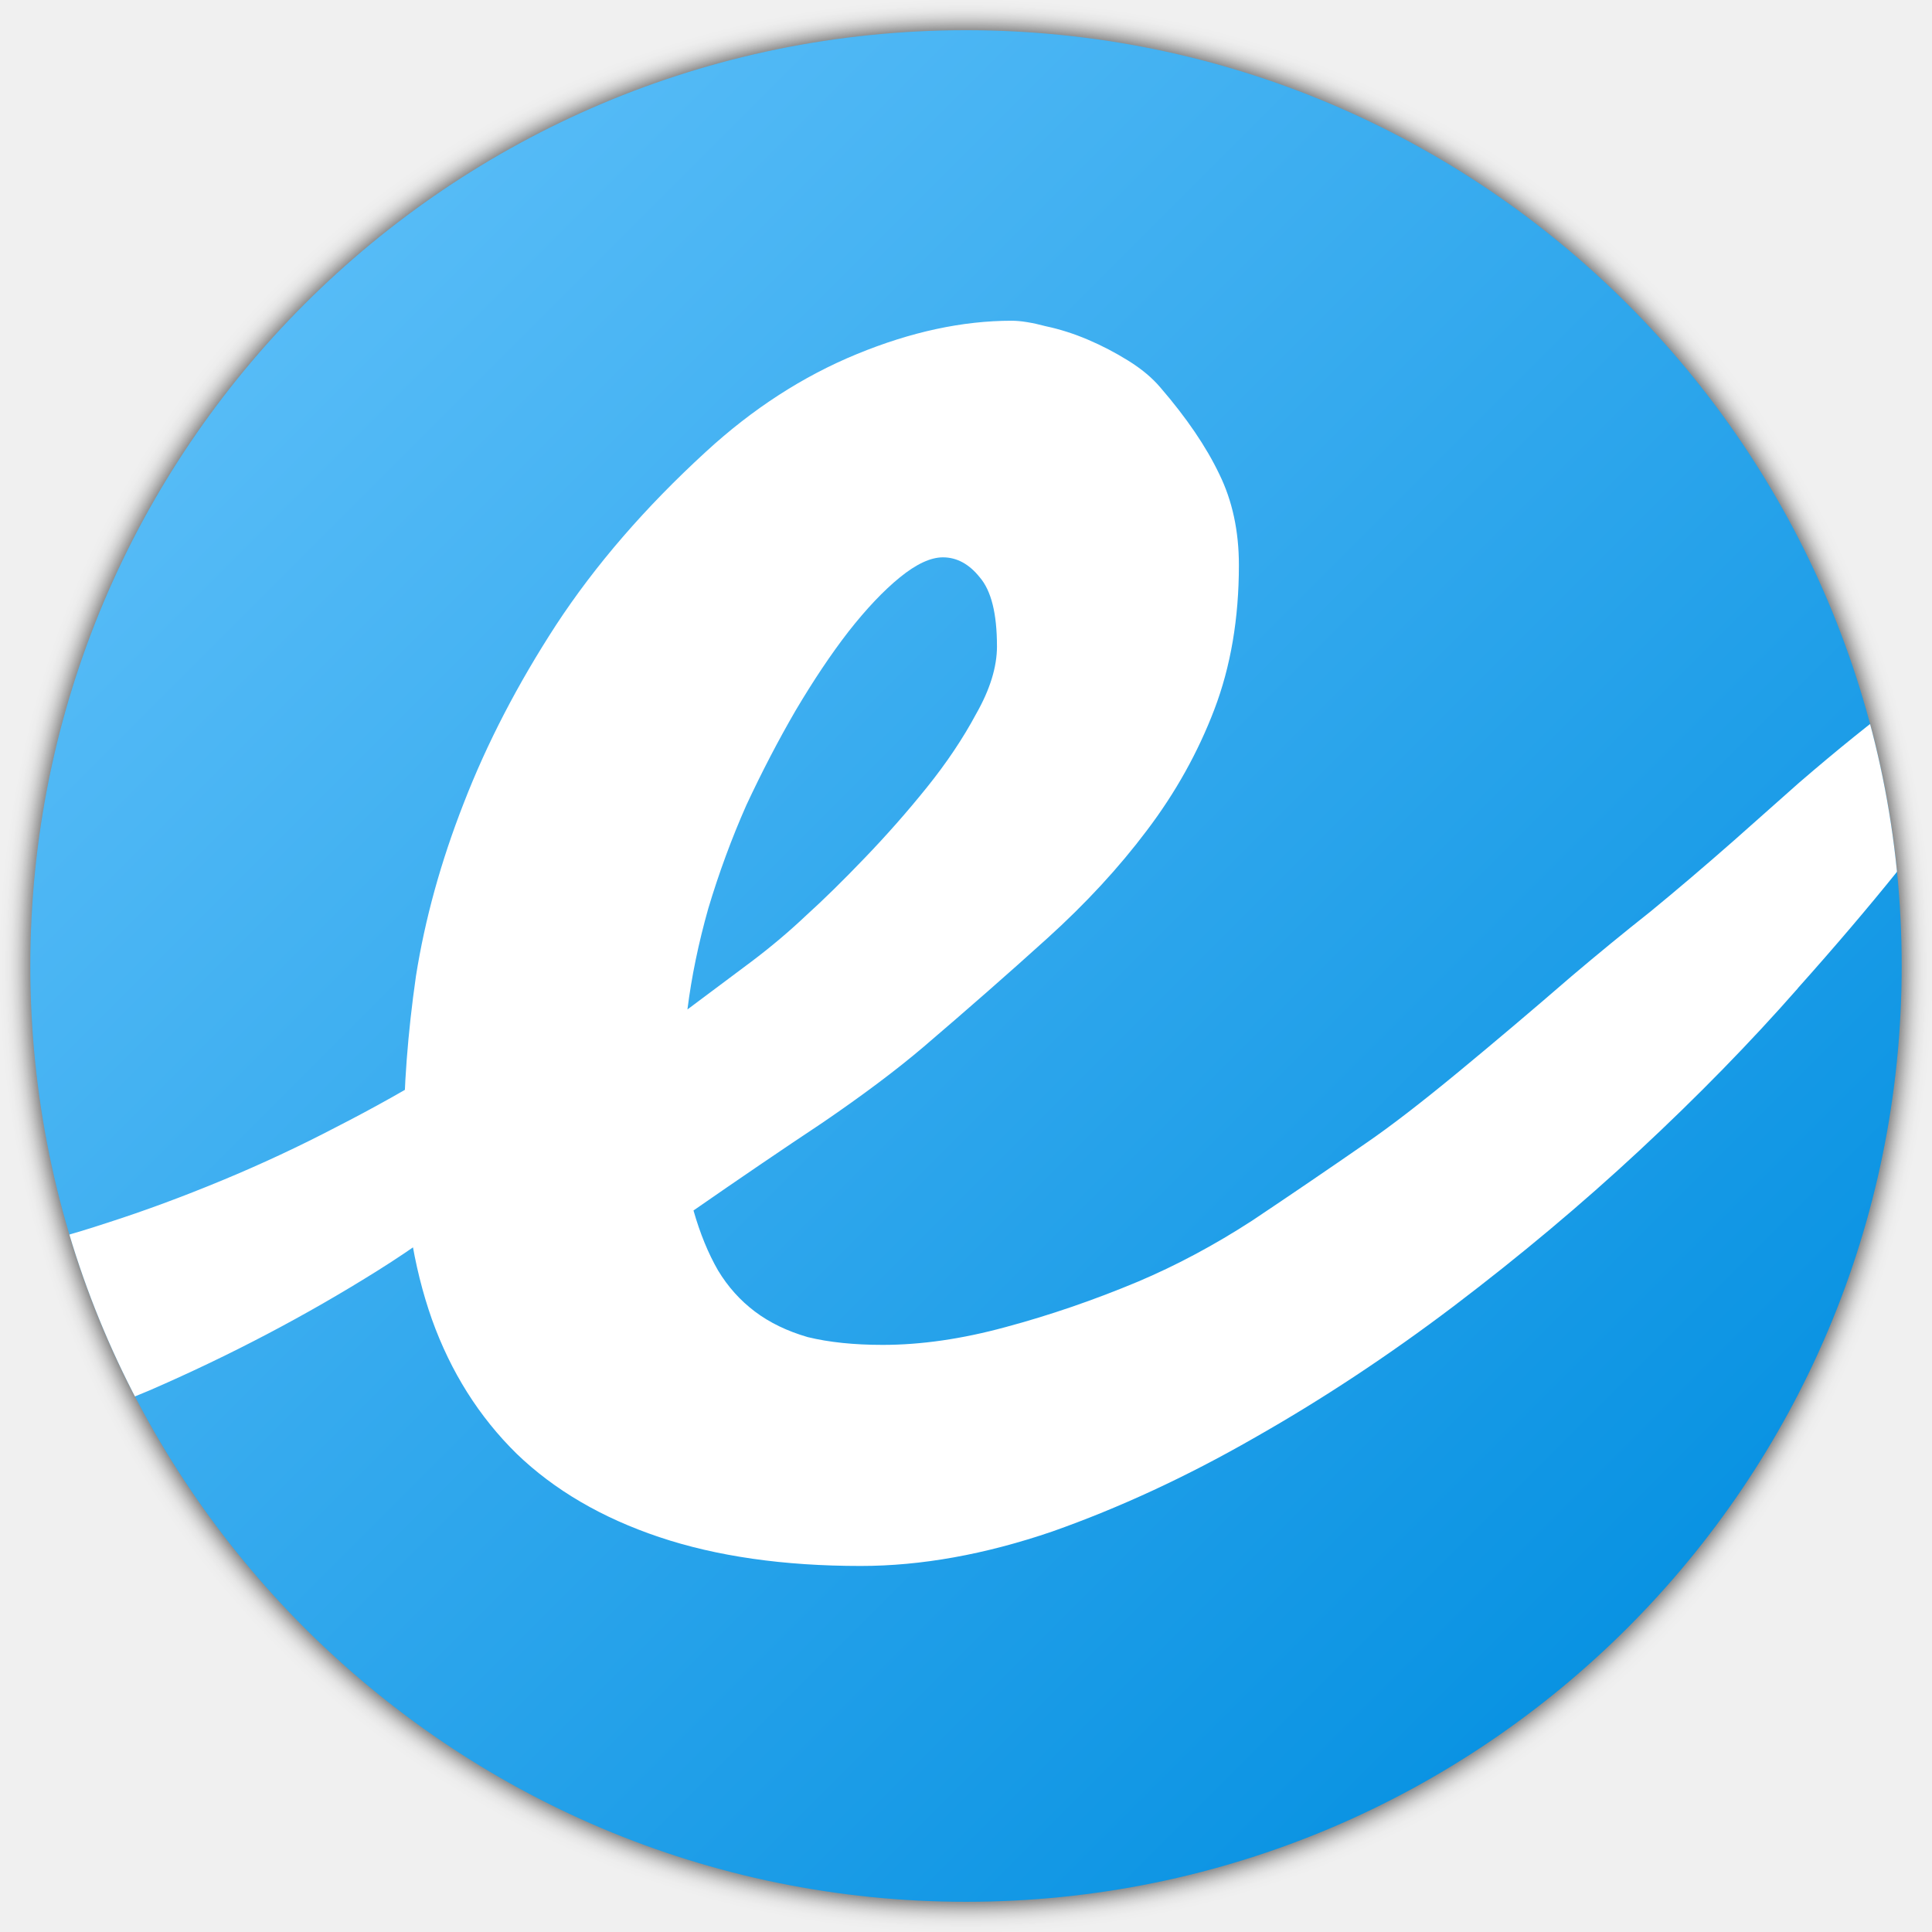
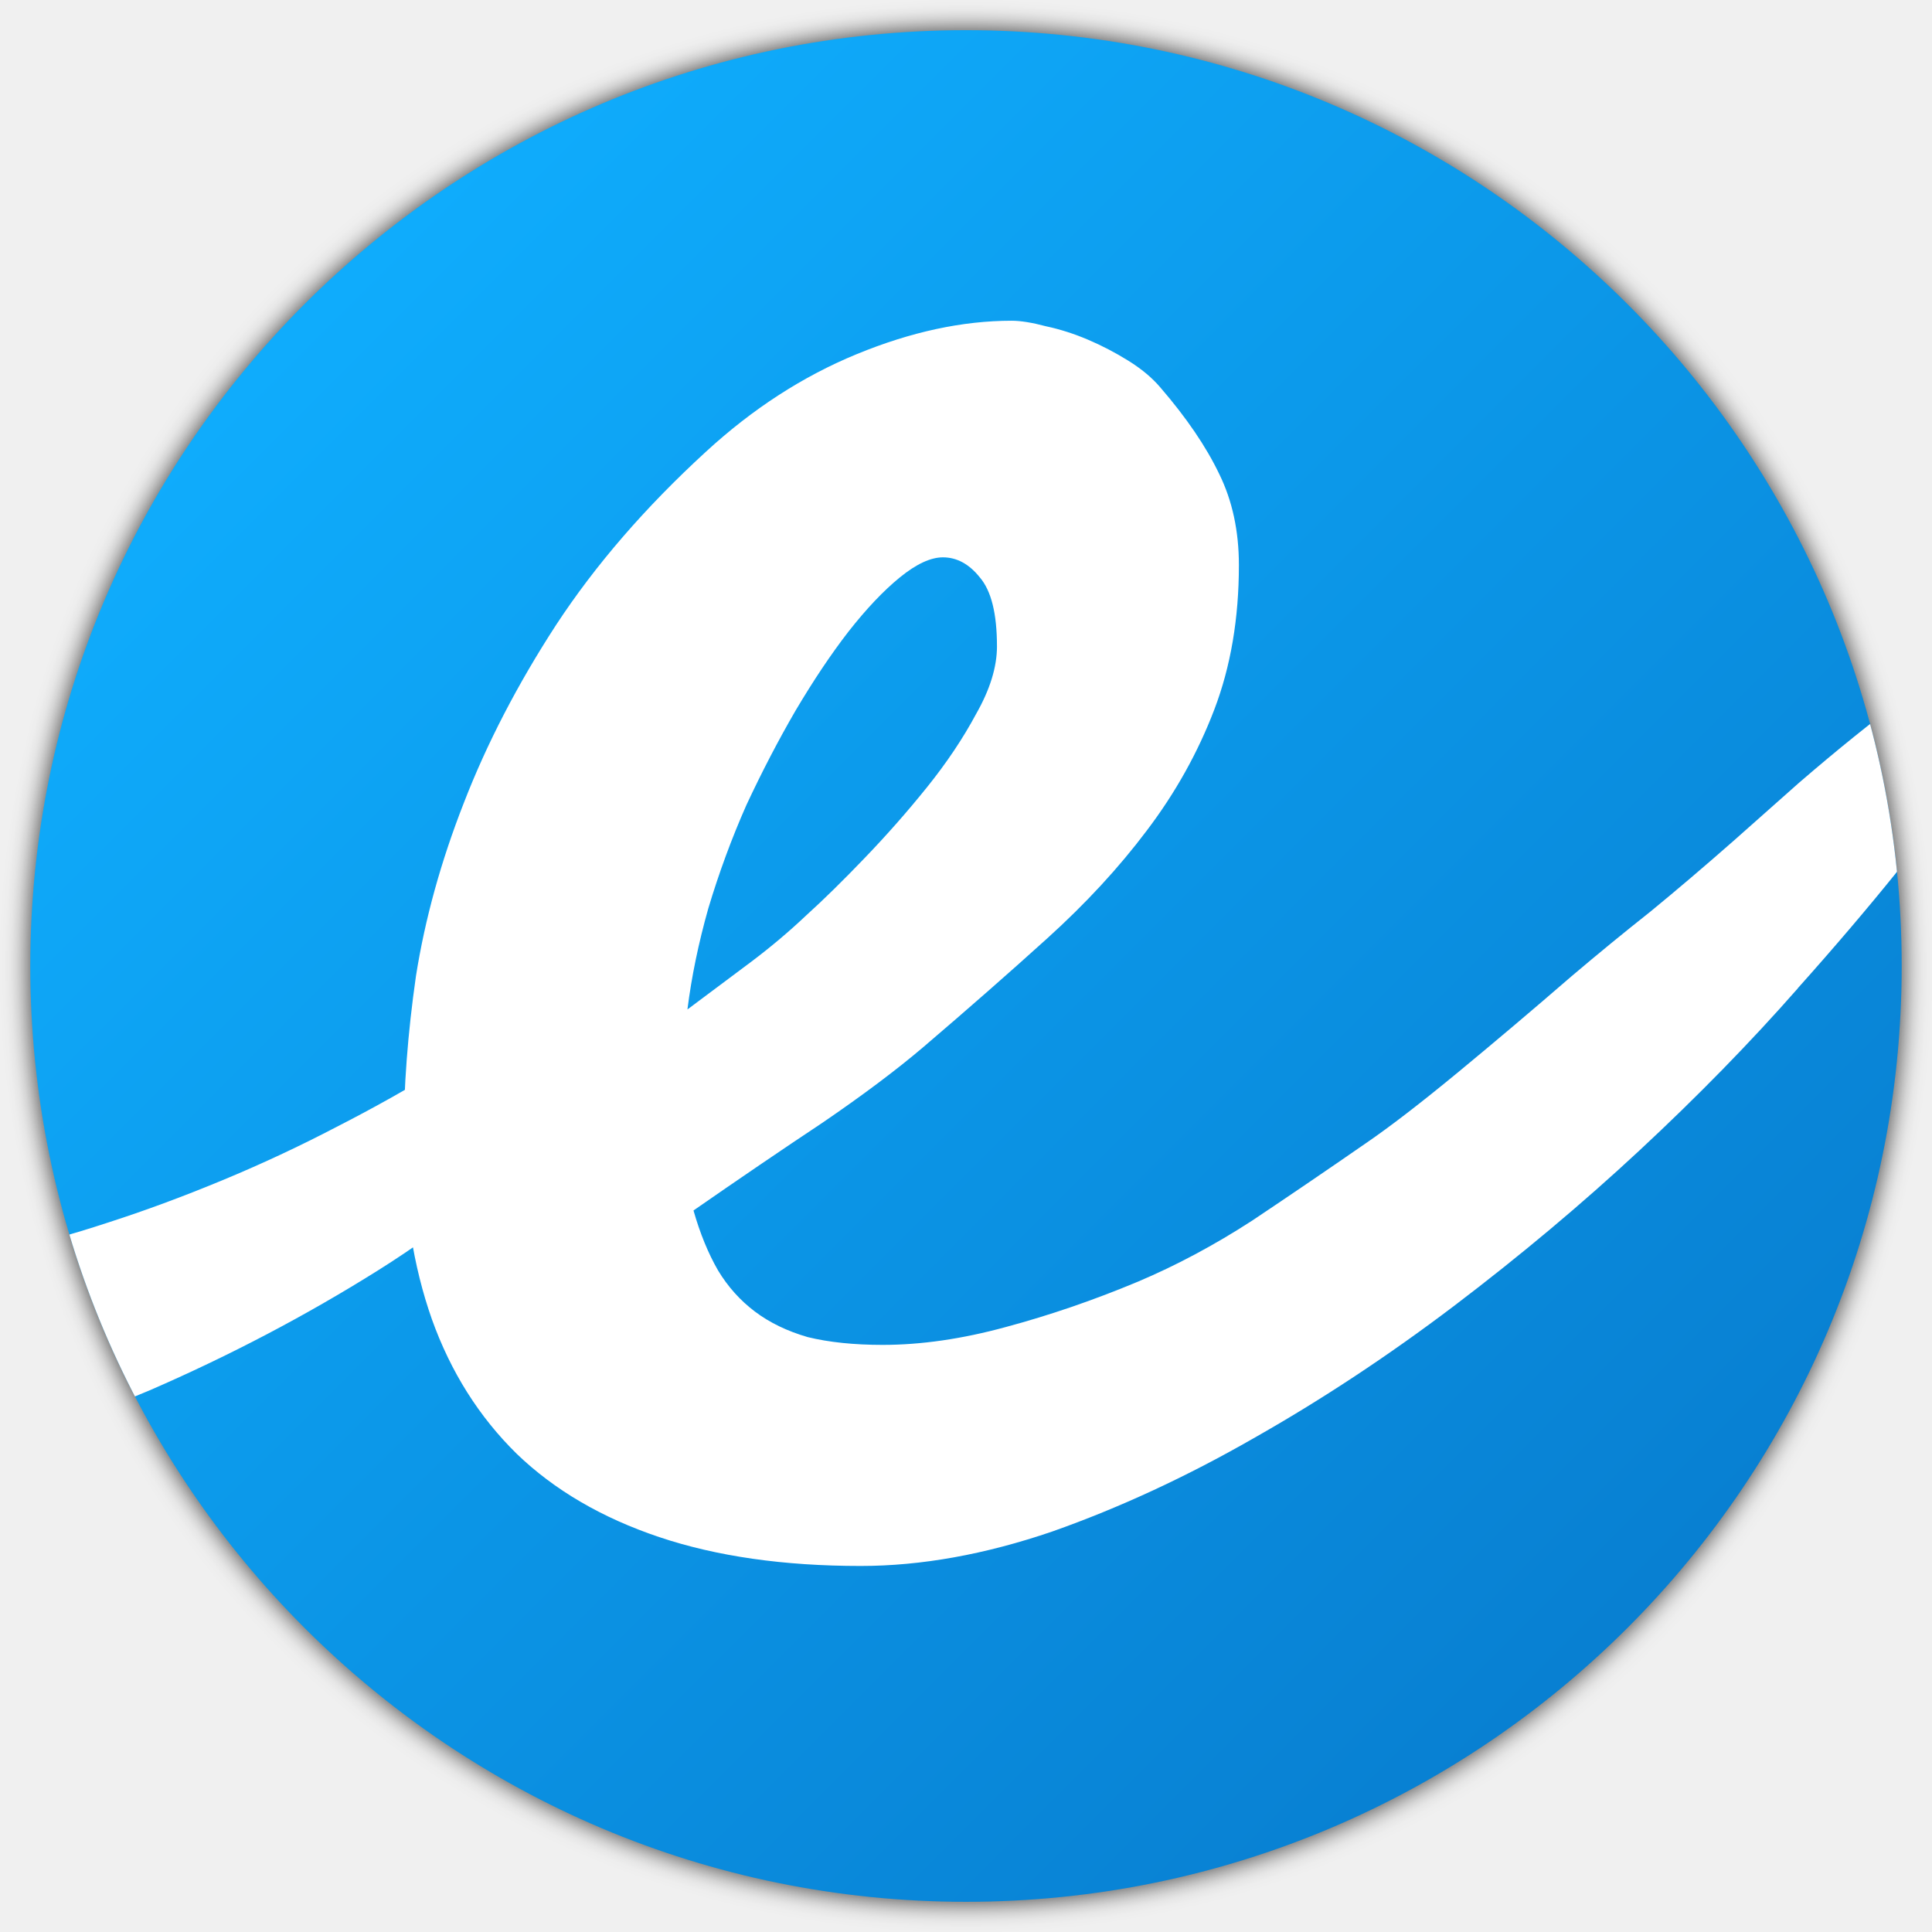
<svg xmlns="http://www.w3.org/2000/svg" xmlns:xlink="http://www.w3.org/1999/xlink" width="512" height="512" viewBox="0 0 135.467 135.467" version="1.1" id="svg1">
  <defs id="defs1">
    <linearGradient id="linearGradient1">
-       <stop style="stop-color:#57bcf7;stop-opacity:1;" offset="0" id="stop1" />
-       <stop style="stop-color:#0892e2;stop-opacity:1;" offset="1" id="stop2" />
+       <stop style="stop-color:#0fadfd;stop-opacity:1;" offset="0" id="stop1" />
+       <stop style="stop-color:#087fd1;stop-opacity:1;" offset="1" id="stop2" />
    </linearGradient>
    <filter style="color-interpolation-filters:sRGB;" id="filter5" x="-0.016" y="-0.016" width="1.032" height="1.032">
      <feFlood result="flood" in="SourceGraphic" flood-opacity="0.8" flood-color="rgb(0,0,0)" id="feFlood4" />
      <feGaussianBlur result="blur" in="SourceGraphic" stdDeviation="0.75" id="feGaussianBlur4" />
      <feOffset result="offset" in="blur" dx="0" dy="0" id="feOffset4" />
      <feComposite result="comp1" operator="in" in="flood" in2="offset" id="feComposite4" />
      <feComposite result="comp2" operator="over" in="SourceGraphic" in2="comp1" id="feComposite5" />
    </filter>
    <linearGradient xlink:href="#linearGradient1" id="linearGradient2" x1="27.172" y1="27.172" x2="108.295" y2="108.295" gradientUnits="userSpaceOnUse" />
    <mask maskUnits="userSpaceOnUse" id="mask1">
      <path style="font-weight:bold;font-size:176.389px;line-height:1.1;font-family:'Segoe Script';-inkscape-font-specification:'Segoe Script, Bold';fill:#ffffff;stroke-width:0.213" d="m 41.855,69.917 c 0.243,-0.22 0.486,-0.396 0.729,-0.528 0.292,-0.132 0.778,-0.198 1.459,-0.198 0.389,0 0.729,0.22 1.021,0.66 0.292,0.44 0.438,0.923 0.438,1.451 0,0.747 -0.122,1.605 -0.365,2.572 -0.243,0.923 -0.608,1.803 -1.094,2.638 -3.209,3.517 -6.953,6.617 -11.233,9.299 -4.279,2.682 -8.801,5.056 -13.567,7.123 -1.896,0.791 -3.647,1.495 -5.252,2.11 -1.605,0.572 -3.185,1.055 -4.741,1.451 -1.507,0.352 -3.686,1.953 -4.668,0.791 -4.6,-5.442 -10.199,-15.116 1.605,-12.069 1.264,0 2.796,-0.198 4.595,-0.594 1.848,-0.396 3.841,-0.945 5.981,-1.649 2.188,-0.703 4.449,-1.539 6.783,-2.506 2.334,-0.967 4.595,-2.023 6.783,-3.166 2.237,-1.143 4.352,-2.33 6.346,-3.561 1.994,-1.275 3.72,-2.55 5.179,-3.825 z M 69.572,48.746 c 0,-1.935 -0.34,-3.298 -1.021,-4.089 -0.632,-0.791 -1.362,-1.187 -2.188,-1.187 -0.729,0 -1.58,0.396 -2.553,1.187 -0.973,0.791 -1.994,1.869 -3.063,3.232 -1.021,1.319 -2.067,2.88 -3.136,4.683 -1.021,1.759 -1.994,3.627 -2.918,5.606 -0.875,1.979 -1.629,4.023 -2.261,6.134 -0.584,2.067 -0.997,4.067 -1.24,6.002 1.41,-1.055 2.674,-2.001 3.793,-2.836 1.167,-0.879 2.261,-1.803 3.282,-2.77 1.021,-0.923 2.164,-2.045 3.428,-3.364 1.313,-1.363 2.553,-2.77 3.72,-4.221 1.167,-1.451 2.14,-2.902 2.918,-4.353 0.827,-1.451 1.24,-2.792 1.24,-4.023 z m 47.556,20.314 c -2.82,3.21 -5.957,6.419 -9.409,9.629 -3.404,3.166 -7.075,6.244 -11.014,9.233 -3.89,2.946 -7.853,5.562 -11.889,7.848 -3.987,2.286 -7.975,4.133 -11.962,5.54 -3.987,1.363 -7.78,2.045 -11.378,2.045 -4.571,0 -8.558,-0.572 -11.962,-1.715 -3.404,-1.143 -6.224,-2.792 -8.461,-4.946 -2.237,-2.198 -3.914,-4.859 -5.033,-7.98 -1.118,-3.166 -1.678,-6.749 -1.678,-10.75 0,-3.034 0.243,-6.244 0.729,-9.629 0.535,-3.386 1.483,-6.815 2.845,-10.289 1.362,-3.517 3.185,-7.035 5.47,-10.552 2.334,-3.561 5.3,-6.991 8.898,-10.289 2.772,-2.55 5.762,-4.485 8.971,-5.804 3.209,-1.319 6.273,-1.979 9.19,-1.979 0.535,0 1.216,0.11 2.042,0.33 0.827,0.176 1.653,0.44 2.48,0.791 0.827,0.352 1.629,0.769 2.407,1.253 0.778,0.484 1.41,1.011 1.896,1.583 1.556,1.803 2.723,3.517 3.501,5.144 0.778,1.583 1.167,3.386 1.167,5.408 0,3.166 -0.486,6.024 -1.459,8.574 -0.973,2.55 -2.31,4.946 -4.012,7.189 -1.653,2.198 -3.623,4.331 -5.908,6.397 -2.285,2.067 -4.741,4.221 -7.367,6.463 -1.605,1.363 -3.598,2.858 -5.981,4.485 -2.383,1.583 -4.936,3.32 -7.659,5.21 0.389,1.363 0.875,2.55 1.459,3.561 0.584,0.967 1.313,1.781 2.188,2.44 0.875,0.66 1.921,1.165 3.136,1.517 1.264,0.308 2.747,0.462 4.449,0.462 2.285,0 4.717,-0.352 7.294,-1.055 2.626,-0.704 5.252,-1.605 7.877,-2.704 2.285,-0.967 4.546,-2.176 6.783,-3.627 2.237,-1.495 4.498,-3.034 6.783,-4.617 1.41,-0.967 3.209,-2.352 5.397,-4.155 2.237,-1.847 4.498,-3.759 6.783,-5.738 1.556,-1.319 3.112,-2.594 4.668,-3.825 1.556,-1.275 3.209,-2.682 4.96,-4.221 l 3.866,-3.43 c 18.716,-16.126 17.768,-7.759 -0.073,12.201 z" id="path2" aria-label="aer" />
    </mask>
    <filter style="color-interpolation-filters:sRGB" id="filter5-8" x="-0.016" y="-0.016" width="1.032" height="1.032">
      <feFlood result="flood" in="SourceGraphic" flood-opacity="0.8" flood-color="rgb(0,0,0)" id="feFlood4-2" />
      <feGaussianBlur result="blur" in="SourceGraphic" stdDeviation="0.75" id="feGaussianBlur4-4" />
      <feOffset result="offset" in="blur" dx="0" dy="0" id="feOffset4-5" />
      <feComposite result="comp1" operator="in" in="flood" in2="offset" id="feComposite4-5" />
      <feComposite result="comp2" operator="over" in="SourceGraphic" in2="comp1" id="feComposite5-1" />
    </filter>
  </defs>
  <g id="layer1">
    <circle style="fill:url(#linearGradient2);fill-opacity:1;stroke:none;stroke-width:1.378;stroke-linecap:round;stroke-linejoin:round;filter:url(#filter5)" id="path1" cx="67.733" cy="67.733" r="55.562" transform="matrix(1.180823,0,0,1.180964,-12.24776,-12.25727)" />
    <circle style="fill:#ffffff;fill-opacity:1;stroke:none;stroke-width:1.378;stroke-linecap:round;stroke-linejoin:round" id="path1-1" cx="67.733" cy="67.733" r="55.562" transform="matrix(1.180823,0,0,1.180964,-12.24776,-12.25727)" mask="url(#mask1)" />
  </g>
</svg>
